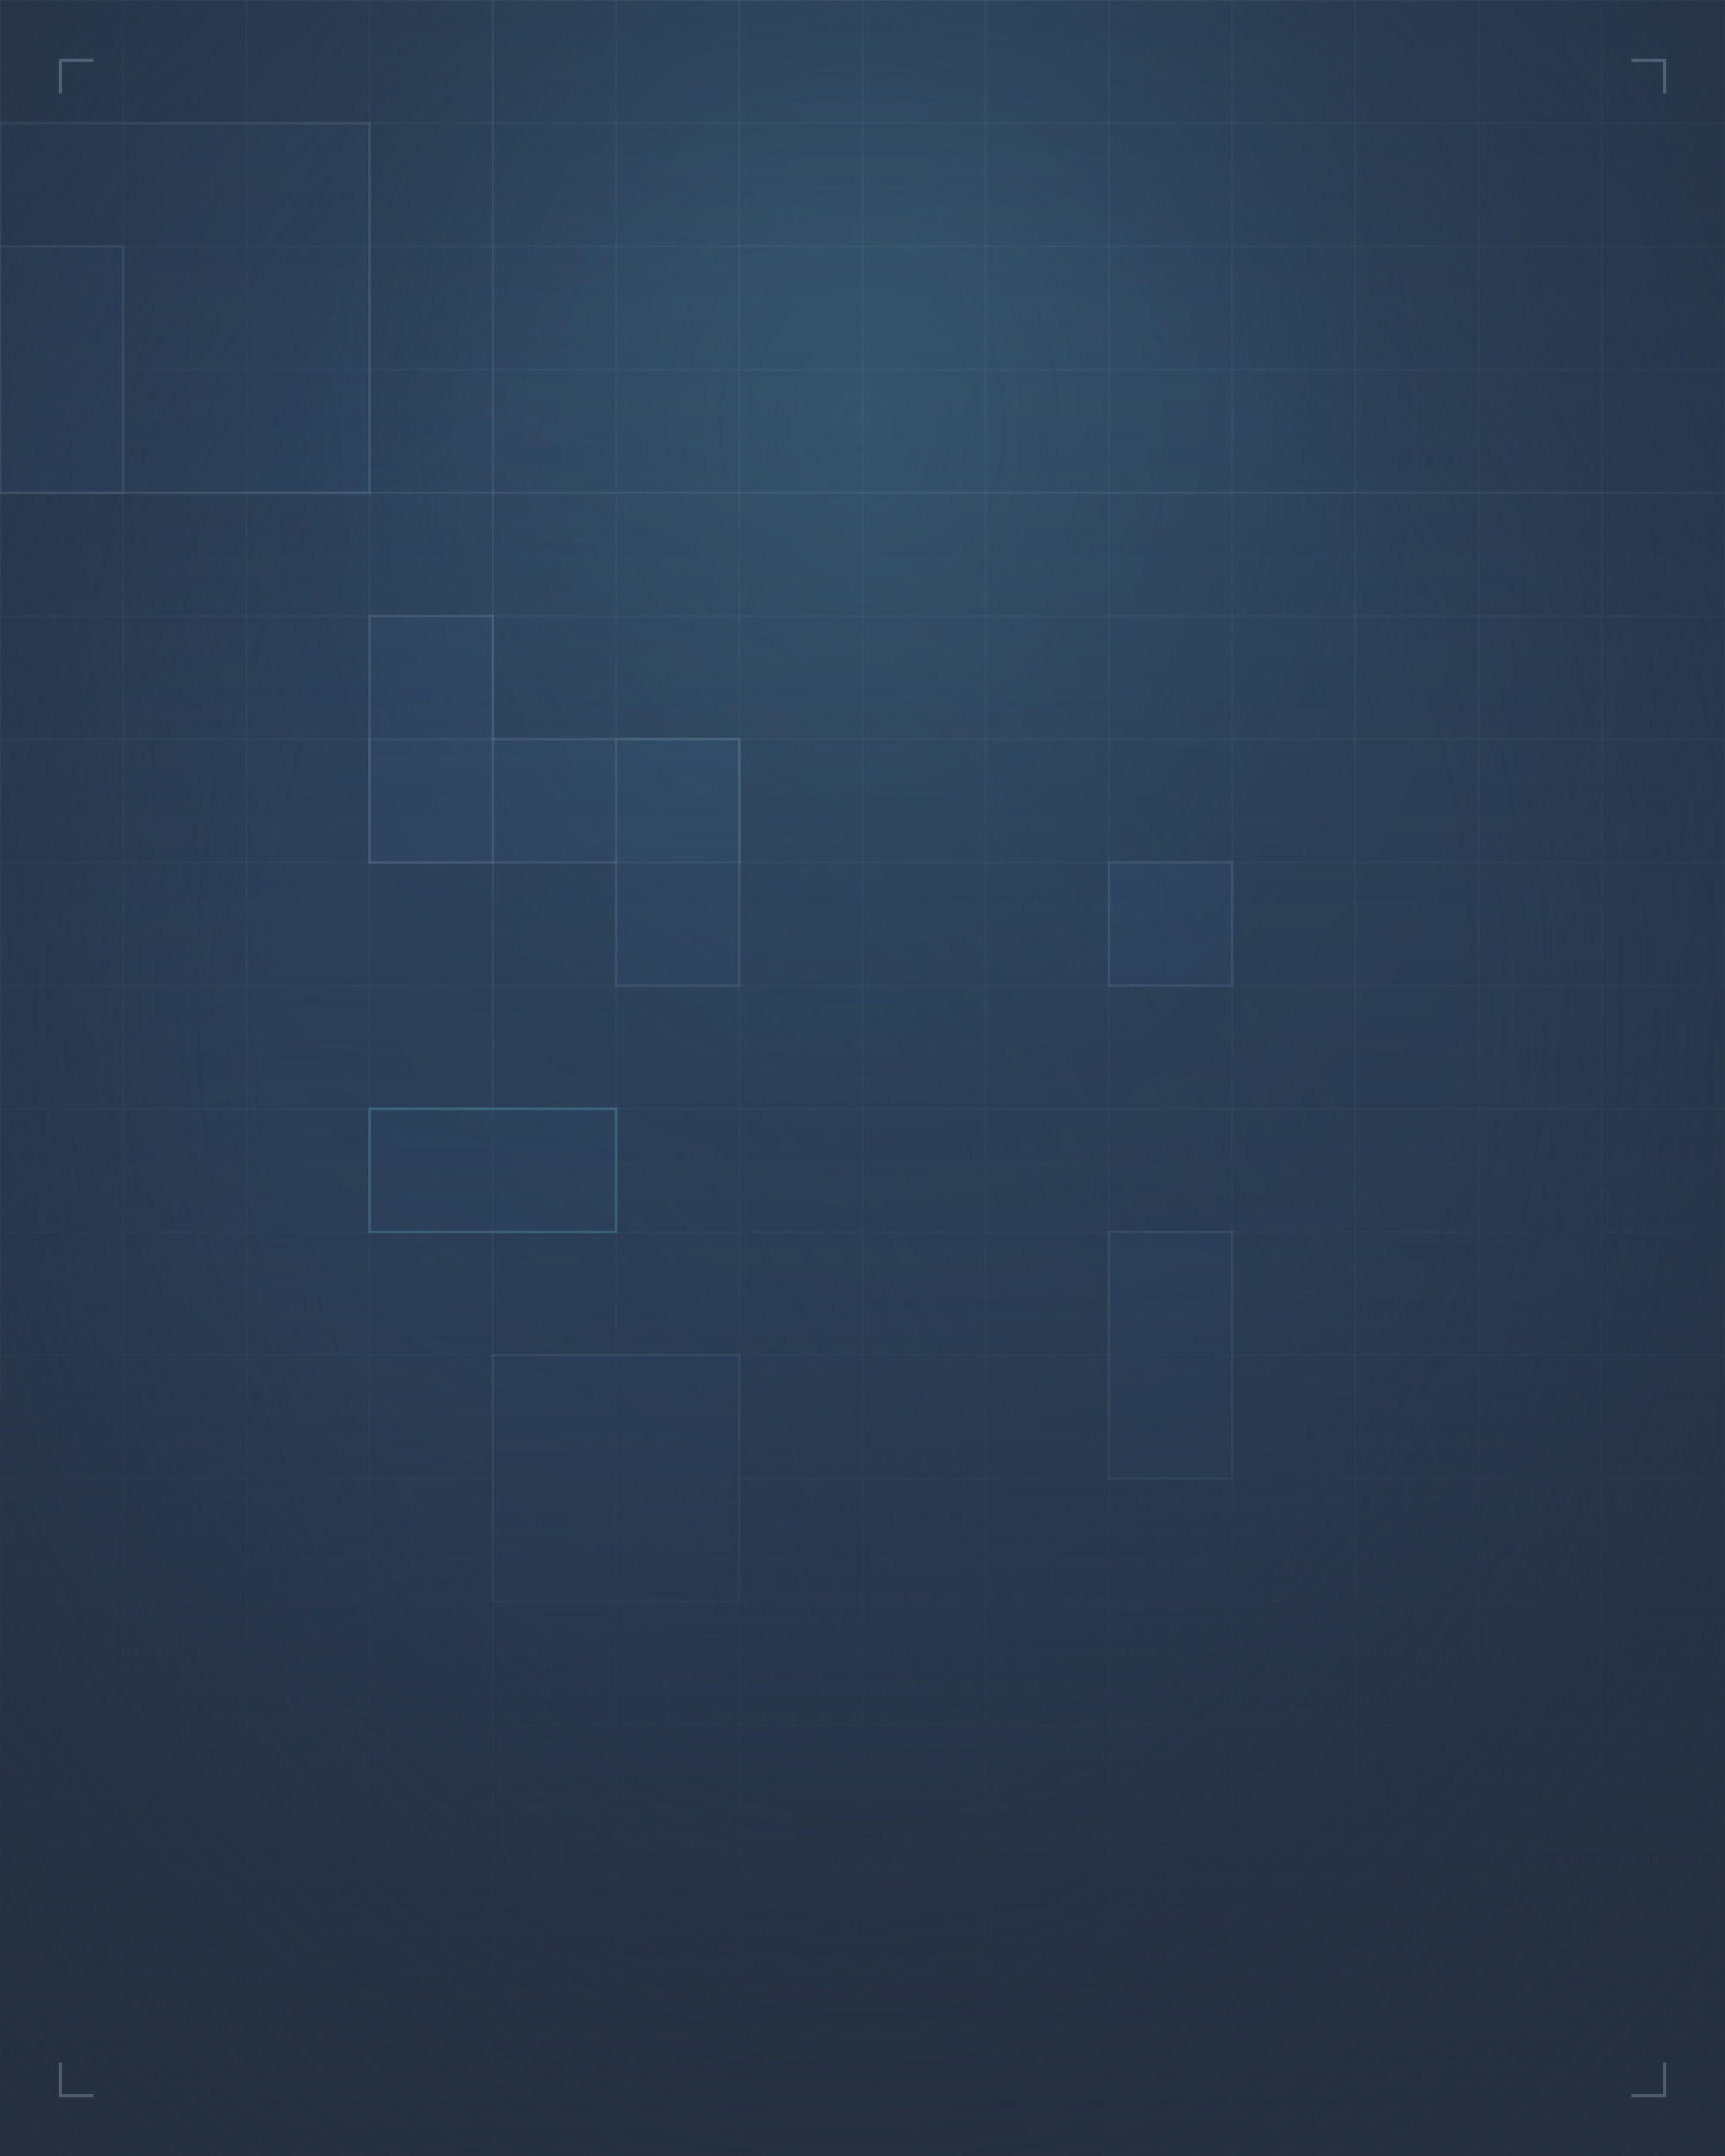
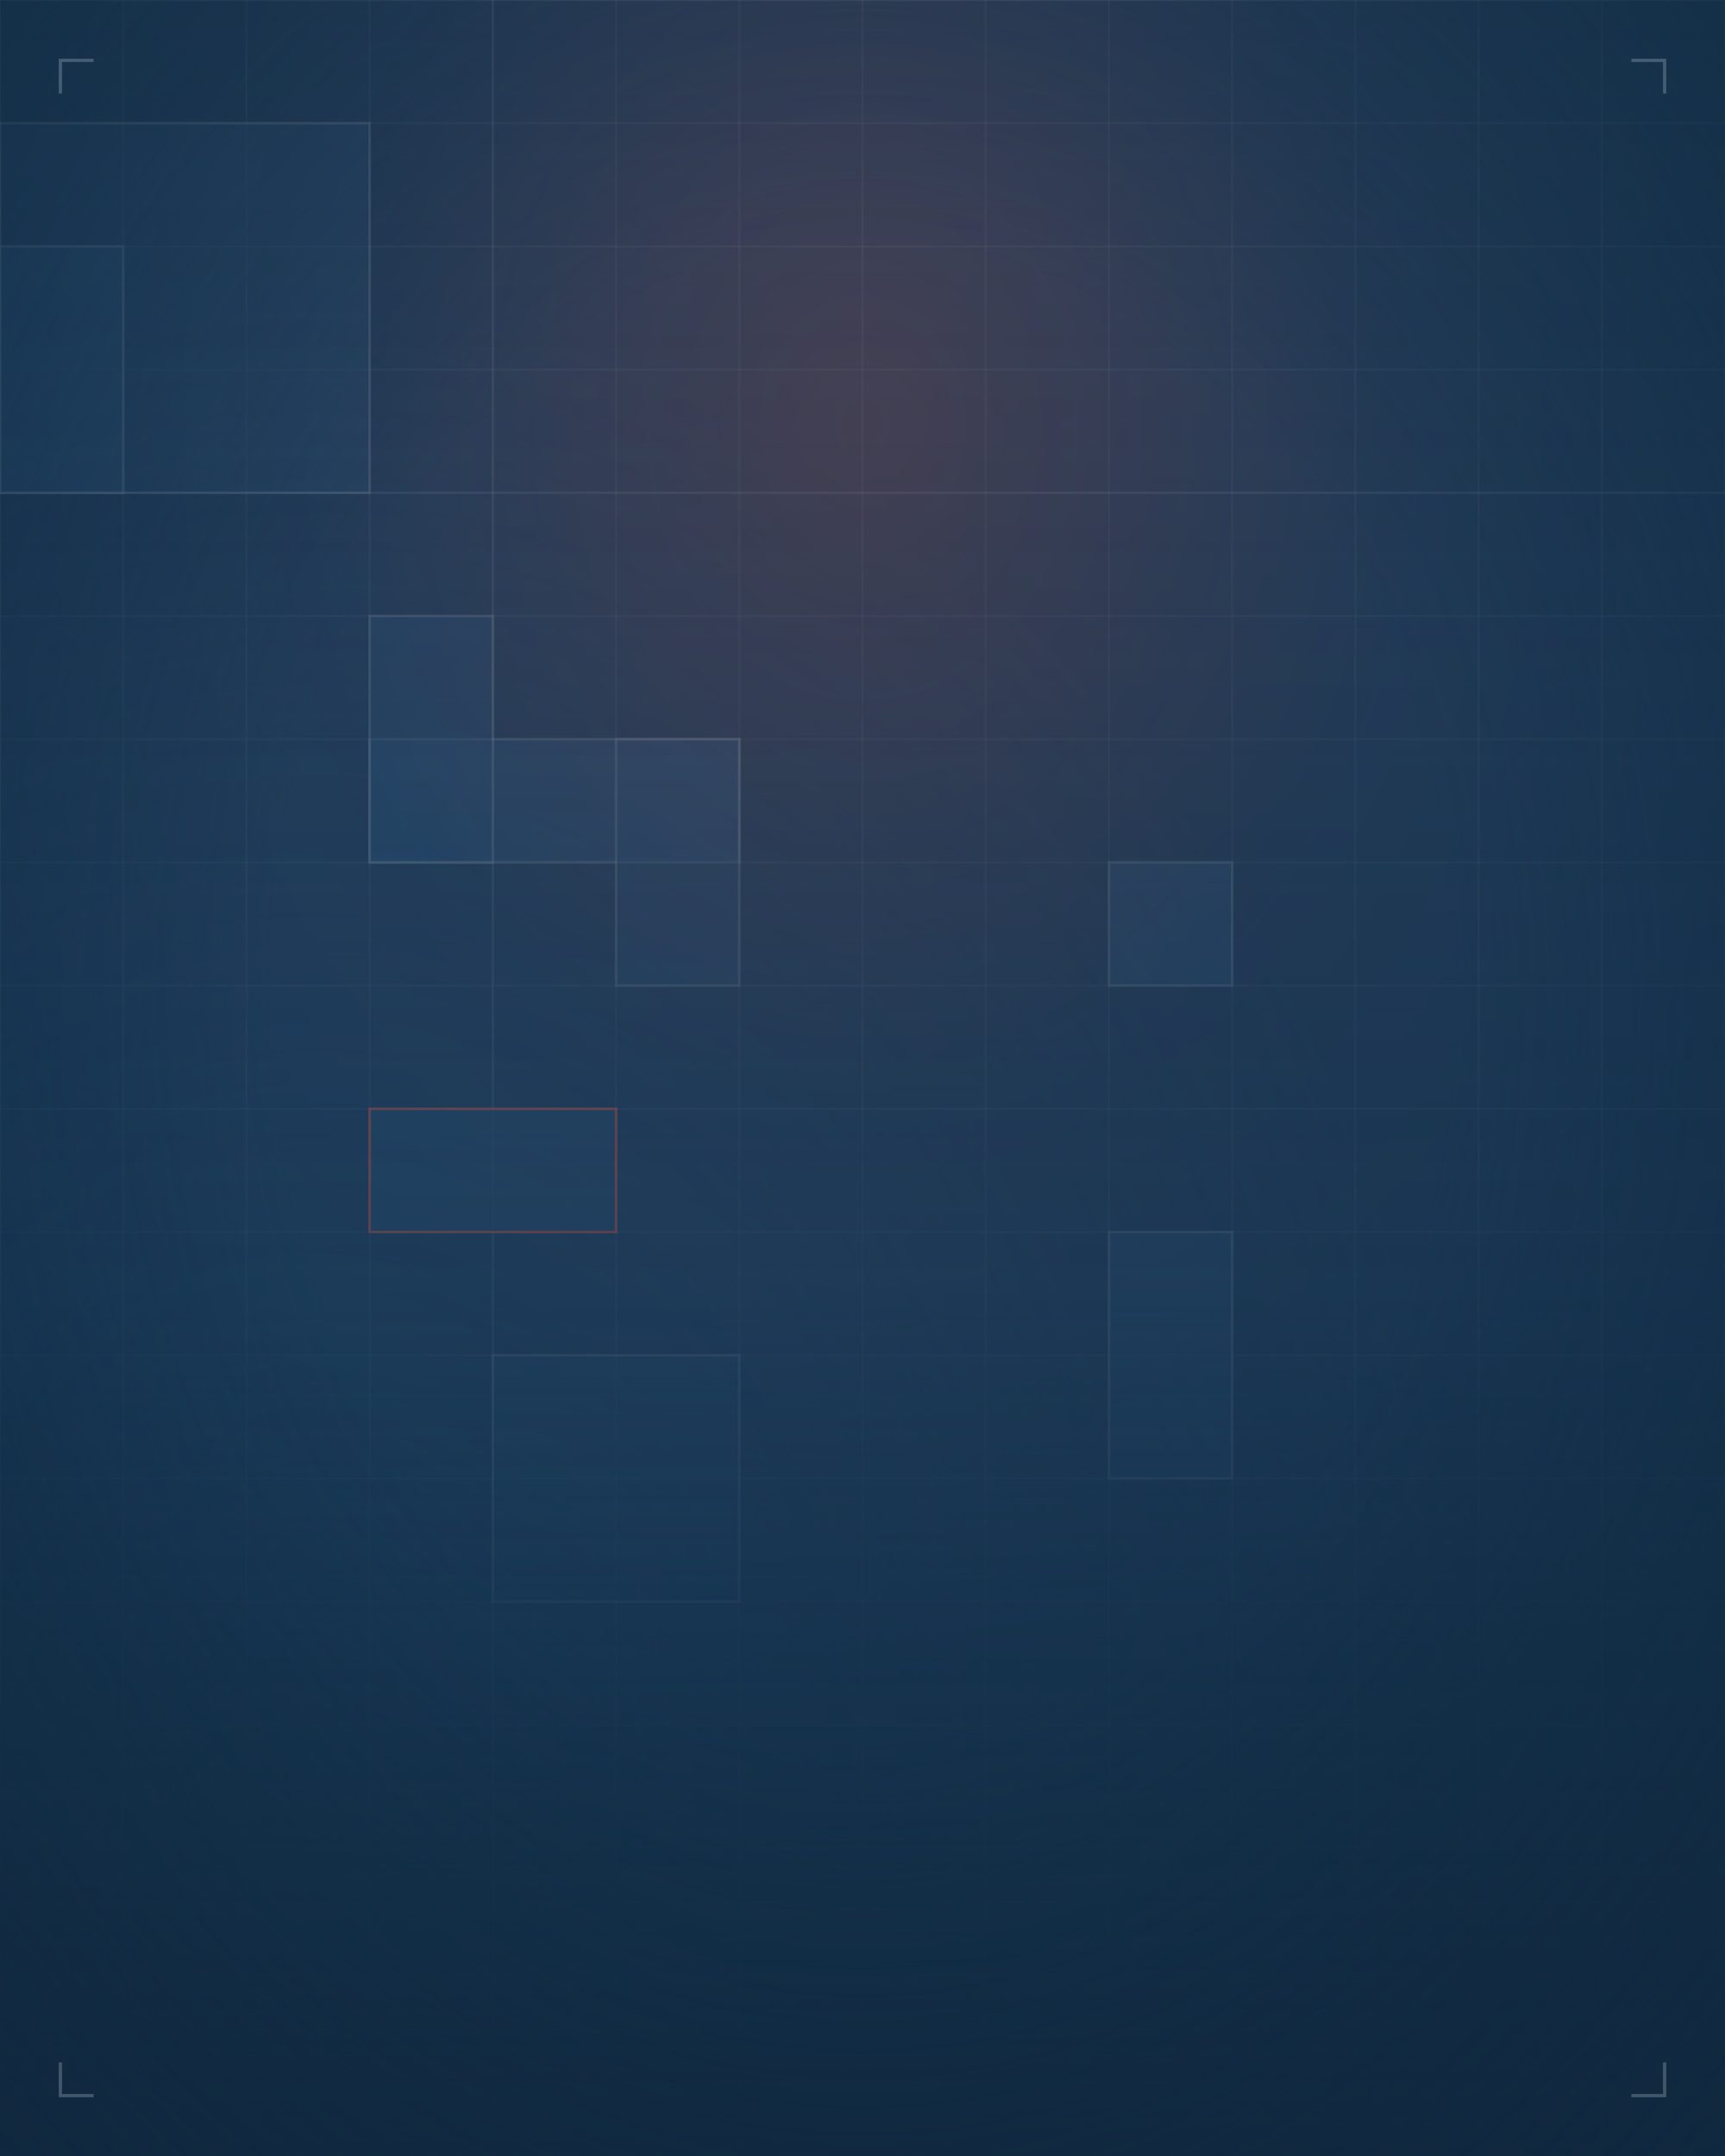
<svg xmlns="http://www.w3.org/2000/svg" viewBox="0 0 800 1000" width="800" height="1000" role="img" preserveAspectRatio="xMidYMid slice">
  <defs>
    <radialGradient id="key" cx="50%" cy="20%" r="72%">
-       <stop offset="0" stop-color="#5dc0d1" stop-opacity="0.22" />
-       <stop offset="0.45" stop-color="#5dc0d1" stop-opacity="0.06" />
-       <stop offset="1" stop-color="#5dc0d1" stop-opacity="0" />
+       <stop offset="0" stop-color="#FF5C3D" stop-opacity="0.22" />
+       <stop offset="0.45" stop-color="#FF5C3D" stop-opacity="0.06" />
+       <stop offset="1" stop-color="#FF5C3D" stop-opacity="0" />
    </radialGradient>
    <radialGradient id="fill" cx="18%" cy="82%" r="68%">
-       <stop offset="0" stop-color="#2f4668" stop-opacity="0.55" />
-       <stop offset="1" stop-color="#2f4668" stop-opacity="0" />
+       <stop offset="0" stop-color="#1F5078" stop-opacity="0.55" />
+       <stop offset="1" stop-color="#1F5078" stop-opacity="0" />
    </radialGradient>
    <linearGradient id="haze" x1="0" y1="1" x2="0" y2="0">
-       <stop offset="0" stop-color="#252f3e" stop-opacity="0.92" />
-       <stop offset="0.4" stop-color="#252f3e" stop-opacity="0.32" />
-       <stop offset="1" stop-color="#252f3e" stop-opacity="0" />
+       <stop offset="0" stop-color="#10283E" stop-opacity="0.92" />
+       <stop offset="0.4" stop-color="#10283E" stop-opacity="0.32" />
+       <stop offset="1" stop-color="#10283E" stop-opacity="0" />
    </linearGradient>
    <radialGradient id="vig" cx="50%" cy="46%" r="76%">
-       <stop offset="0.45" stop-color="#252f3e" stop-opacity="0" />
-       <stop offset="1" stop-color="#252f3e" stop-opacity="0.82" />
+       <stop offset="0.45" stop-color="#10283E" stop-opacity="0" />
+       <stop offset="1" stop-color="#10283E" stop-opacity="0.82" />
    </radialGradient>
    <linearGradient id="motifmask" x1="0" y1="0" x2="0" y2="1">
      <stop offset="0" stop-color="#fff" stop-opacity="0.95" />
      <stop offset="0.55" stop-color="#fff" stop-opacity="0.7" />
      <stop offset="1" stop-color="#fff" stop-opacity="0.12" />
    </linearGradient>
    <mask id="motif">
      <rect width="800" height="1000" fill="url(#motifmask)" />
    </mask>
  </defs>
-   <rect width="800" height="1000" fill="#2a3b55" />
+   <rect width="800" height="1000" fill="#163B5C" />
  <rect width="800" height="1000" fill="url(#fill)" />
  <g mask="url(#motif)">
-     <line x1="0" y1="0" x2="0" y2="1000" stroke="#bbcae4" stroke-opacity="0.13" stroke-width="1" />
-     <line x1="57.14" y1="0" x2="57.14" y2="1000" stroke="#bbcae4" stroke-opacity="0.06" stroke-width="1" />
-     <line x1="114.29" y1="0" x2="114.29" y2="1000" stroke="#bbcae4" stroke-opacity="0.06" stroke-width="1" />
-     <line x1="171.43" y1="0" x2="171.43" y2="1000" stroke="#bbcae4" stroke-opacity="0.06" stroke-width="1" />
-     <line x1="228.57" y1="0" x2="228.57" y2="1000" stroke="#bbcae4" stroke-opacity="0.13" stroke-width="1" />
-     <line x1="285.71" y1="0" x2="285.71" y2="1000" stroke="#bbcae4" stroke-opacity="0.06" stroke-width="1" />
-     <line x1="342.86" y1="0" x2="342.86" y2="1000" stroke="#bbcae4" stroke-opacity="0.06" stroke-width="1" />
-     <line x1="400" y1="0" x2="400" y2="1000" stroke="#bbcae4" stroke-opacity="0.06" stroke-width="1" />
-     <line x1="457.14" y1="0" x2="457.14" y2="1000" stroke="#bbcae4" stroke-opacity="0.06" stroke-width="1" />
-     <line x1="514.29" y1="0" x2="514.29" y2="1000" stroke="#bbcae4" stroke-opacity="0.06" stroke-width="1" />
-     <line x1="571.43" y1="0" x2="571.43" y2="1000" stroke="#bbcae4" stroke-opacity="0.06" stroke-width="1" />
-     <line x1="628.57" y1="0" x2="628.57" y2="1000" stroke="#bbcae4" stroke-opacity="0.06" stroke-width="1" />
-     <line x1="685.71" y1="0" x2="685.71" y2="1000" stroke="#bbcae4" stroke-opacity="0.06" stroke-width="1" />
-     <line x1="742.86" y1="0" x2="742.86" y2="1000" stroke="#bbcae4" stroke-opacity="0.06" stroke-width="1" />
-     <line x1="800" y1="0" x2="800" y2="1000" stroke="#bbcae4" stroke-opacity="0.06" stroke-width="1" />
-     <line x1="0" y1="0" x2="800" y2="0" stroke="#bbcae4" stroke-opacity="0.13" stroke-width="1" />
-     <line x1="0" y1="57.14" x2="800" y2="57.14" stroke="#bbcae4" stroke-opacity="0.06" stroke-width="1" />
-     <line x1="0" y1="114.29" x2="800" y2="114.29" stroke="#bbcae4" stroke-opacity="0.06" stroke-width="1" />
-     <line x1="0" y1="171.43" x2="800" y2="171.43" stroke="#bbcae4" stroke-opacity="0.06" stroke-width="1" />
-     <line x1="0" y1="228.57" x2="800" y2="228.57" stroke="#bbcae4" stroke-opacity="0.13" stroke-width="1" />
-     <line x1="0" y1="285.71" x2="800" y2="285.71" stroke="#bbcae4" stroke-opacity="0.06" stroke-width="1" />
-     <line x1="0" y1="342.86" x2="800" y2="342.86" stroke="#bbcae4" stroke-opacity="0.06" stroke-width="1" />
-     <line x1="0" y1="400" x2="800" y2="400" stroke="#bbcae4" stroke-opacity="0.06" stroke-width="1" />
-     <line x1="0" y1="457.14" x2="800" y2="457.14" stroke="#bbcae4" stroke-opacity="0.06" stroke-width="1" />
-     <line x1="0" y1="514.29" x2="800" y2="514.29" stroke="#bbcae4" stroke-opacity="0.06" stroke-width="1" />
-     <line x1="0" y1="571.43" x2="800" y2="571.43" stroke="#bbcae4" stroke-opacity="0.06" stroke-width="1" />
-     <line x1="0" y1="628.57" x2="800" y2="628.57" stroke="#bbcae4" stroke-opacity="0.06" stroke-width="1" />
-     <line x1="0" y1="685.71" x2="800" y2="685.71" stroke="#bbcae4" stroke-opacity="0.06" stroke-width="1" />
-     <line x1="0" y1="742.86" x2="800" y2="742.86" stroke="#bbcae4" stroke-opacity="0.06" stroke-width="1" />
-     <line x1="0" y1="800" x2="800" y2="800" stroke="#bbcae4" stroke-opacity="0.06" stroke-width="1" />
-     <line x1="0" y1="857.14" x2="800" y2="857.14" stroke="#bbcae4" stroke-opacity="0.06" stroke-width="1" />
-     <line x1="0" y1="914.29" x2="800" y2="914.29" stroke="#bbcae4" stroke-opacity="0.06" stroke-width="1" />
-     <line x1="0" y1="971.43" x2="800" y2="971.43" stroke="#bbcae4" stroke-opacity="0.06" stroke-width="1" />
-     <rect x="228.57" y="628.57" width="114.29" height="114.29" fill="#2f4668" fill-opacity="0.52" stroke="#bbcae4" stroke-opacity="0.18" stroke-width="1.2" />
-     <rect x="514.29" y="400" width="57.14" height="57.14" fill="#2f4668" fill-opacity="0.62" stroke="#bbcae4" stroke-opacity="0.18" stroke-width="1.2" />
-     <rect x="0" y="57.14" width="171.43" height="171.43" fill="#2f4668" fill-opacity="0.39" stroke="#bbcae4" stroke-opacity="0.18" stroke-width="1.2" />
-     <rect x="171.43" y="514.29" width="114.29" height="57.14" fill="#2f4668" fill-opacity="0.67" stroke="#5dc0d1" stroke-opacity="0.55" stroke-width="1.2" />
-     <rect x="171.43" y="342.86" width="171.43" height="57.14" fill="#2f4668" fill-opacity="0.68" stroke="#bbcae4" stroke-opacity="0.18" stroke-width="1.2" />
-     <rect x="0" y="114.29" width="57.14" height="114.29" fill="#2f4668" fill-opacity="0.56" stroke="#bbcae4" stroke-opacity="0.18" stroke-width="1.2" />
-     <rect x="171.43" y="285.71" width="57.14" height="114.29" fill="#2f4668" fill-opacity="0.51" stroke="#bbcae4" stroke-opacity="0.18" stroke-width="1.2" />
-     <rect x="514.29" y="571.43" width="57.14" height="114.29" fill="#2f4668" fill-opacity="0.59" stroke="#bbcae4" stroke-opacity="0.18" stroke-width="1.2" />
-     <rect x="285.71" y="342.86" width="57.14" height="114.29" fill="#2f4668" fill-opacity="0.46" stroke="#bbcae4" stroke-opacity="0.18" stroke-width="1.2" />
+     <line x1="0" y1="0" x2="0" y2="1000" stroke="#BFD0DC" stroke-opacity="0.13" stroke-width="1" />
+     <line x1="57.14" y1="0" x2="57.14" y2="1000" stroke="#BFD0DC" stroke-opacity="0.06" stroke-width="1" />
+     <line x1="114.29" y1="0" x2="114.29" y2="1000" stroke="#BFD0DC" stroke-opacity="0.06" stroke-width="1" />
+     <line x1="171.43" y1="0" x2="171.43" y2="1000" stroke="#BFD0DC" stroke-opacity="0.06" stroke-width="1" />
+     <line x1="228.57" y1="0" x2="228.57" y2="1000" stroke="#BFD0DC" stroke-opacity="0.13" stroke-width="1" />
+     <line x1="285.71" y1="0" x2="285.71" y2="1000" stroke="#BFD0DC" stroke-opacity="0.06" stroke-width="1" />
+     <line x1="342.86" y1="0" x2="342.86" y2="1000" stroke="#BFD0DC" stroke-opacity="0.06" stroke-width="1" />
+     <line x1="400" y1="0" x2="400" y2="1000" stroke="#BFD0DC" stroke-opacity="0.06" stroke-width="1" />
+     <line x1="457.14" y1="0" x2="457.14" y2="1000" stroke="#BFD0DC" stroke-opacity="0.06" stroke-width="1" />
+     <line x1="514.29" y1="0" x2="514.29" y2="1000" stroke="#BFD0DC" stroke-opacity="0.06" stroke-width="1" />
+     <line x1="571.43" y1="0" x2="571.43" y2="1000" stroke="#BFD0DC" stroke-opacity="0.06" stroke-width="1" />
+     <line x1="628.57" y1="0" x2="628.57" y2="1000" stroke="#BFD0DC" stroke-opacity="0.06" stroke-width="1" />
+     <line x1="685.71" y1="0" x2="685.71" y2="1000" stroke="#BFD0DC" stroke-opacity="0.06" stroke-width="1" />
+     <line x1="742.86" y1="0" x2="742.86" y2="1000" stroke="#BFD0DC" stroke-opacity="0.06" stroke-width="1" />
+     <line x1="800" y1="0" x2="800" y2="1000" stroke="#BFD0DC" stroke-opacity="0.06" stroke-width="1" />
+     <line x1="0" y1="0" x2="800" y2="0" stroke="#BFD0DC" stroke-opacity="0.13" stroke-width="1" />
+     <line x1="0" y1="57.14" x2="800" y2="57.14" stroke="#BFD0DC" stroke-opacity="0.06" stroke-width="1" />
+     <line x1="0" y1="114.29" x2="800" y2="114.29" stroke="#BFD0DC" stroke-opacity="0.06" stroke-width="1" />
+     <line x1="0" y1="171.43" x2="800" y2="171.43" stroke="#BFD0DC" stroke-opacity="0.06" stroke-width="1" />
+     <line x1="0" y1="228.57" x2="800" y2="228.57" stroke="#BFD0DC" stroke-opacity="0.13" stroke-width="1" />
+     <line x1="0" y1="285.71" x2="800" y2="285.71" stroke="#BFD0DC" stroke-opacity="0.06" stroke-width="1" />
+     <line x1="0" y1="342.86" x2="800" y2="342.86" stroke="#BFD0DC" stroke-opacity="0.06" stroke-width="1" />
+     <line x1="0" y1="400" x2="800" y2="400" stroke="#BFD0DC" stroke-opacity="0.06" stroke-width="1" />
+     <line x1="0" y1="457.14" x2="800" y2="457.14" stroke="#BFD0DC" stroke-opacity="0.06" stroke-width="1" />
+     <line x1="0" y1="514.29" x2="800" y2="514.29" stroke="#BFD0DC" stroke-opacity="0.06" stroke-width="1" />
+     <line x1="0" y1="571.43" x2="800" y2="571.43" stroke="#BFD0DC" stroke-opacity="0.06" stroke-width="1" />
+     <line x1="0" y1="628.57" x2="800" y2="628.57" stroke="#BFD0DC" stroke-opacity="0.06" stroke-width="1" />
+     <line x1="0" y1="685.71" x2="800" y2="685.71" stroke="#BFD0DC" stroke-opacity="0.06" stroke-width="1" />
+     <line x1="0" y1="742.86" x2="800" y2="742.86" stroke="#BFD0DC" stroke-opacity="0.06" stroke-width="1" />
+     <line x1="0" y1="800" x2="800" y2="800" stroke="#BFD0DC" stroke-opacity="0.06" stroke-width="1" />
+     <line x1="0" y1="857.14" x2="800" y2="857.14" stroke="#BFD0DC" stroke-opacity="0.06" stroke-width="1" />
+     <line x1="0" y1="914.29" x2="800" y2="914.29" stroke="#BFD0DC" stroke-opacity="0.06" stroke-width="1" />
+     <line x1="0" y1="971.43" x2="800" y2="971.43" stroke="#BFD0DC" stroke-opacity="0.06" stroke-width="1" />
+     <rect x="228.57" y="628.57" width="114.29" height="114.29" fill="#1F5078" fill-opacity="0.52" stroke="#BFD0DC" stroke-opacity="0.18" stroke-width="1.2" />
+     <rect x="514.29" y="400" width="57.14" height="57.14" fill="#1F5078" fill-opacity="0.62" stroke="#BFD0DC" stroke-opacity="0.18" stroke-width="1.2" />
+     <rect x="0" y="57.14" width="171.43" height="171.43" fill="#1F5078" fill-opacity="0.39" stroke="#BFD0DC" stroke-opacity="0.18" stroke-width="1.2" />
+     <rect x="171.43" y="514.29" width="114.29" height="57.14" fill="#1F5078" fill-opacity="0.67" stroke="#FF5C3D" stroke-opacity="0.55" stroke-width="1.2" />
+     <rect x="171.43" y="342.86" width="171.43" height="57.14" fill="#1F5078" fill-opacity="0.68" stroke="#BFD0DC" stroke-opacity="0.18" stroke-width="1.2" />
+     <rect x="0" y="114.29" width="57.14" height="114.29" fill="#1F5078" fill-opacity="0.56" stroke="#BFD0DC" stroke-opacity="0.18" stroke-width="1.2" />
+     <rect x="171.43" y="285.71" width="57.14" height="114.29" fill="#1F5078" fill-opacity="0.51" stroke="#BFD0DC" stroke-opacity="0.18" stroke-width="1.2" />
+     <rect x="514.29" y="571.43" width="57.14" height="114.29" fill="#1F5078" fill-opacity="0.59" stroke="#BFD0DC" stroke-opacity="0.18" stroke-width="1.2" />
+     <rect x="285.71" y="342.86" width="57.14" height="114.29" fill="#1F5078" fill-opacity="0.46" stroke="#BFD0DC" stroke-opacity="0.18" stroke-width="1.2" />
  </g>
  <rect width="800" height="1000" fill="url(#key)" />
  <rect width="800" height="1000" fill="url(#haze)" />
  <rect width="800" height="1000" fill="url(#vig)" />
-   <path d="M28 43.4V28H43.4" fill="none" stroke="#bbcae4" stroke-opacity="0.28" stroke-width="1.5" />
-   <path d="M756.6 28H772V43.4" fill="none" stroke="#bbcae4" stroke-opacity="0.28" stroke-width="1.5" />
-   <path d="M772 956.6V972H756.6" fill="none" stroke="#bbcae4" stroke-opacity="0.28" stroke-width="1.5" />
-   <path d="M43.4 972H28V956.6" fill="none" stroke="#bbcae4" stroke-opacity="0.28" stroke-width="1.5" />
+   <path d="M28 43.4V28H43.4" fill="none" stroke="#BFD0DC" stroke-opacity="0.28" stroke-width="1.5" />
+   <path d="M756.6 28H772V43.4" fill="none" stroke="#BFD0DC" stroke-opacity="0.28" stroke-width="1.5" />
+   <path d="M772 956.6V972H756.6" fill="none" stroke="#BFD0DC" stroke-opacity="0.28" stroke-width="1.5" />
+   <path d="M43.4 972H28V956.6" fill="none" stroke="#BFD0DC" stroke-opacity="0.28" stroke-width="1.5" />
</svg>
